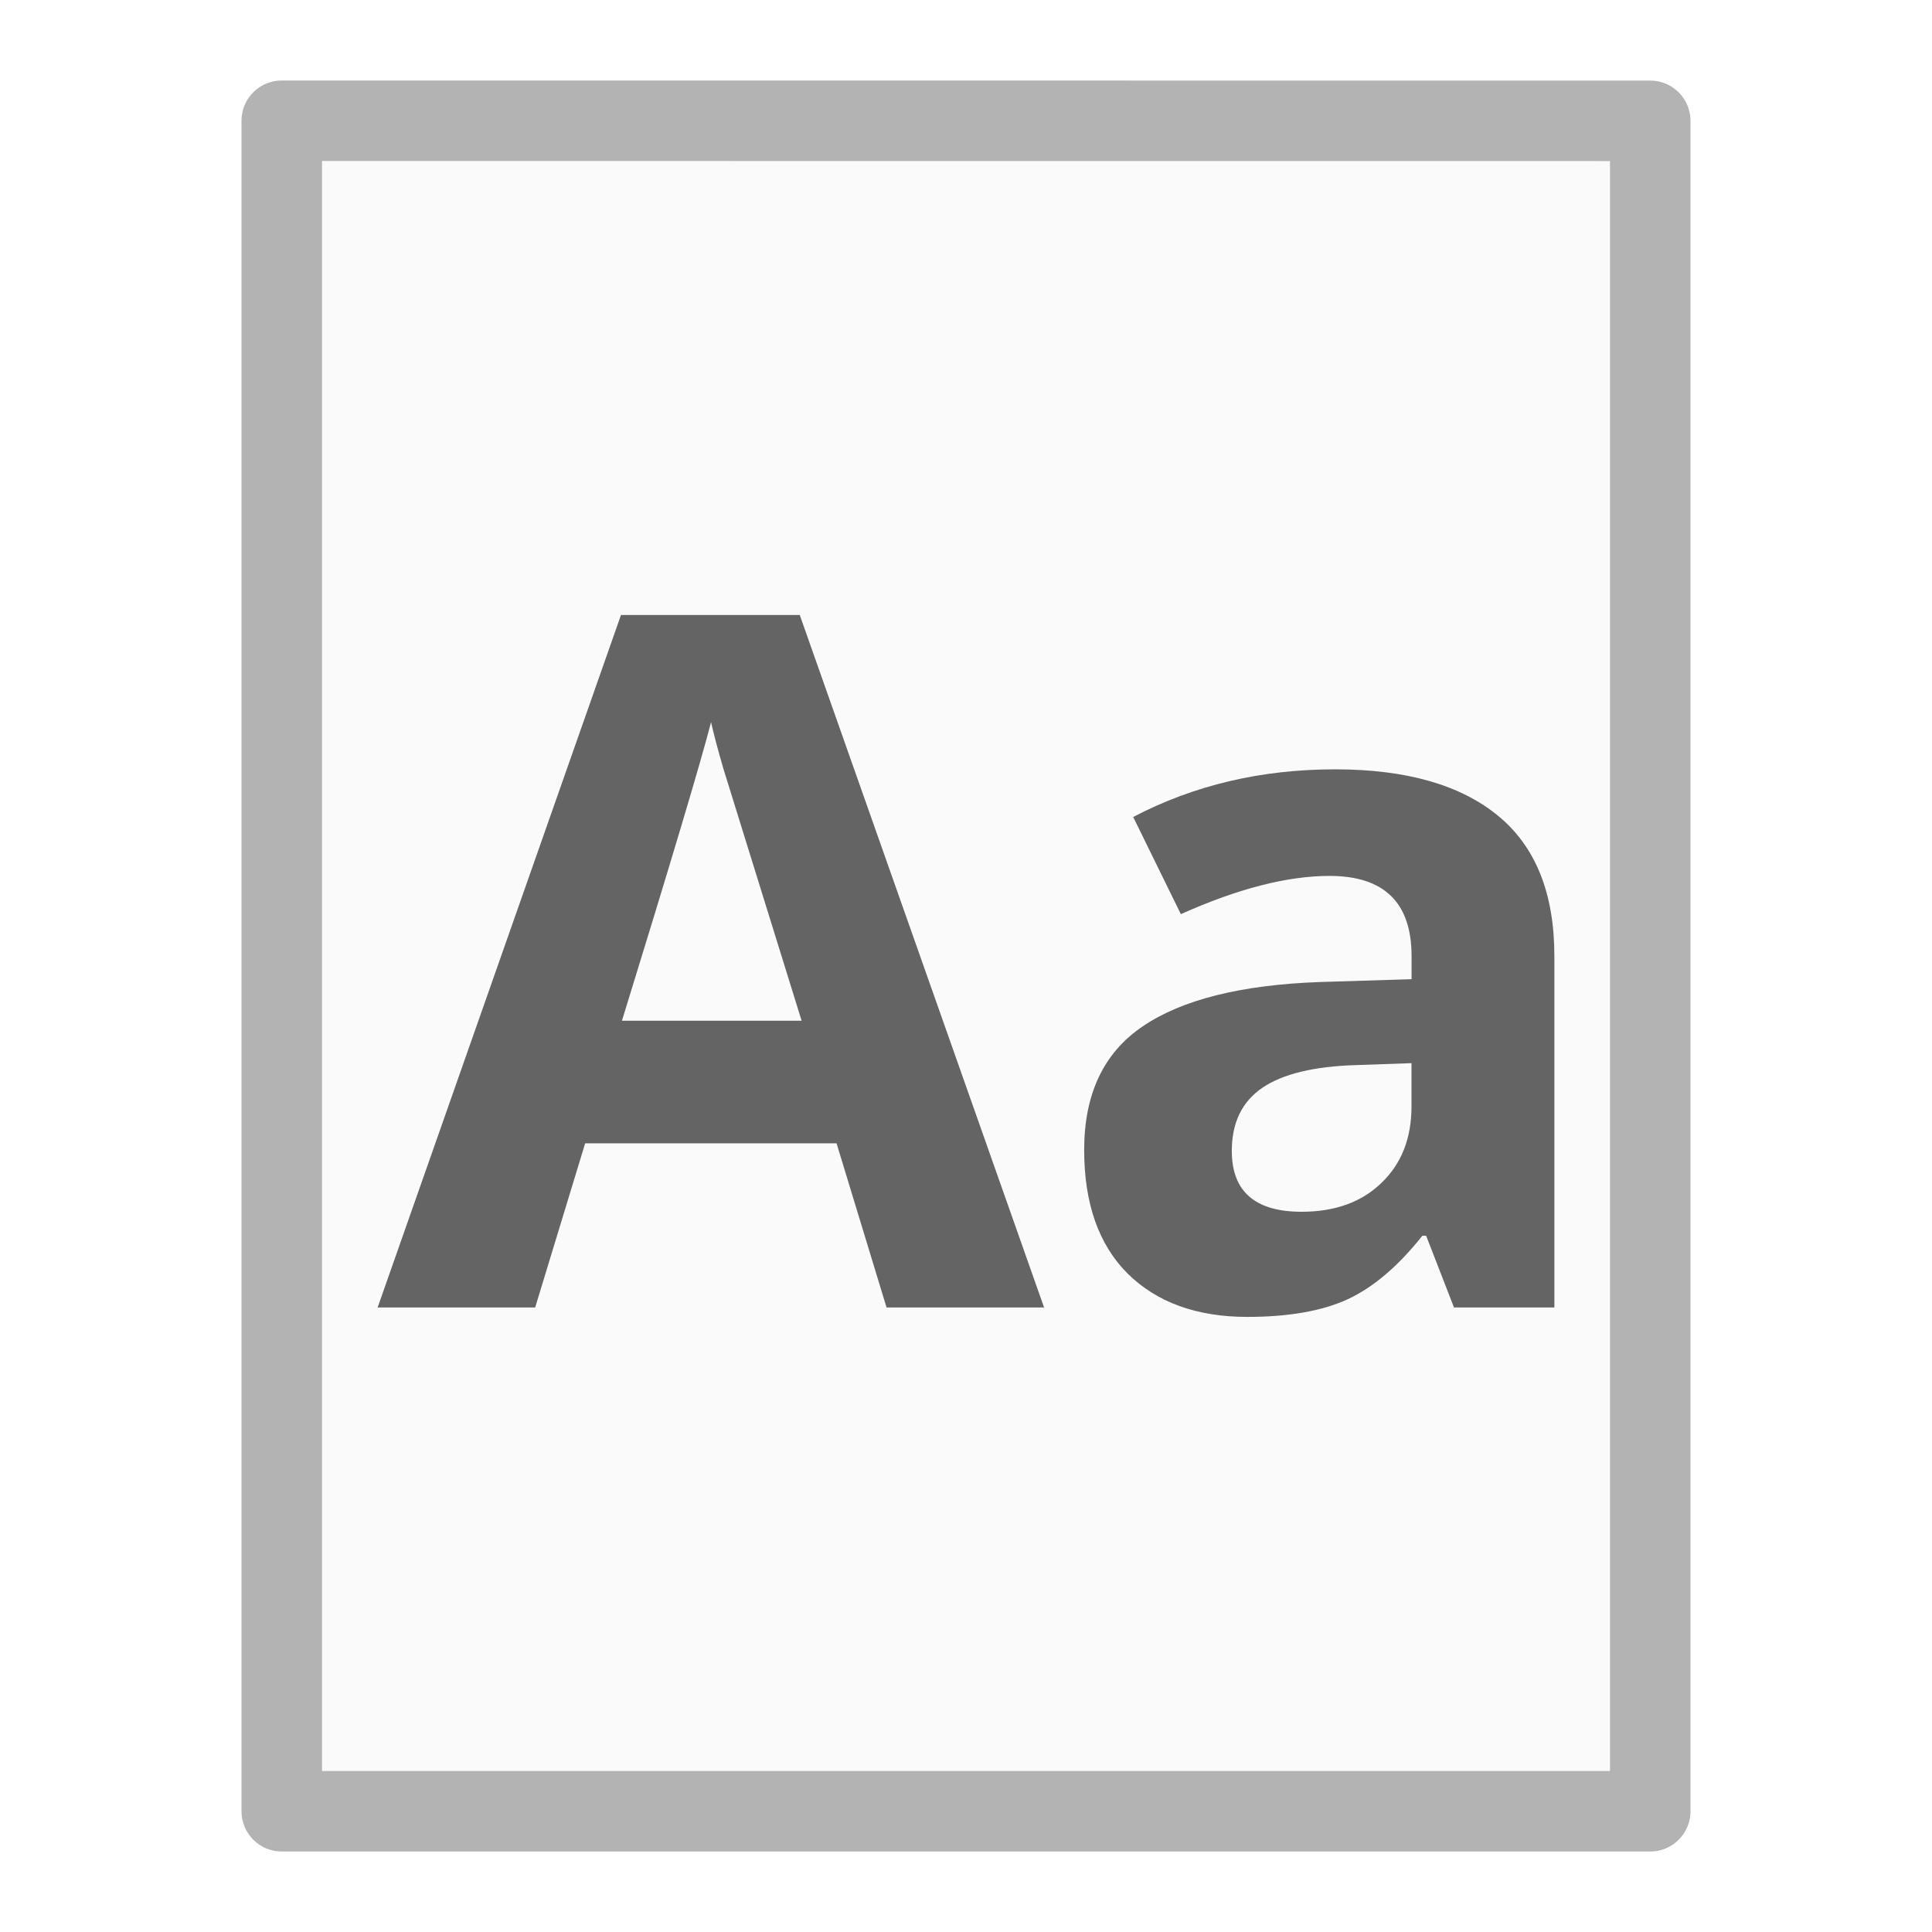
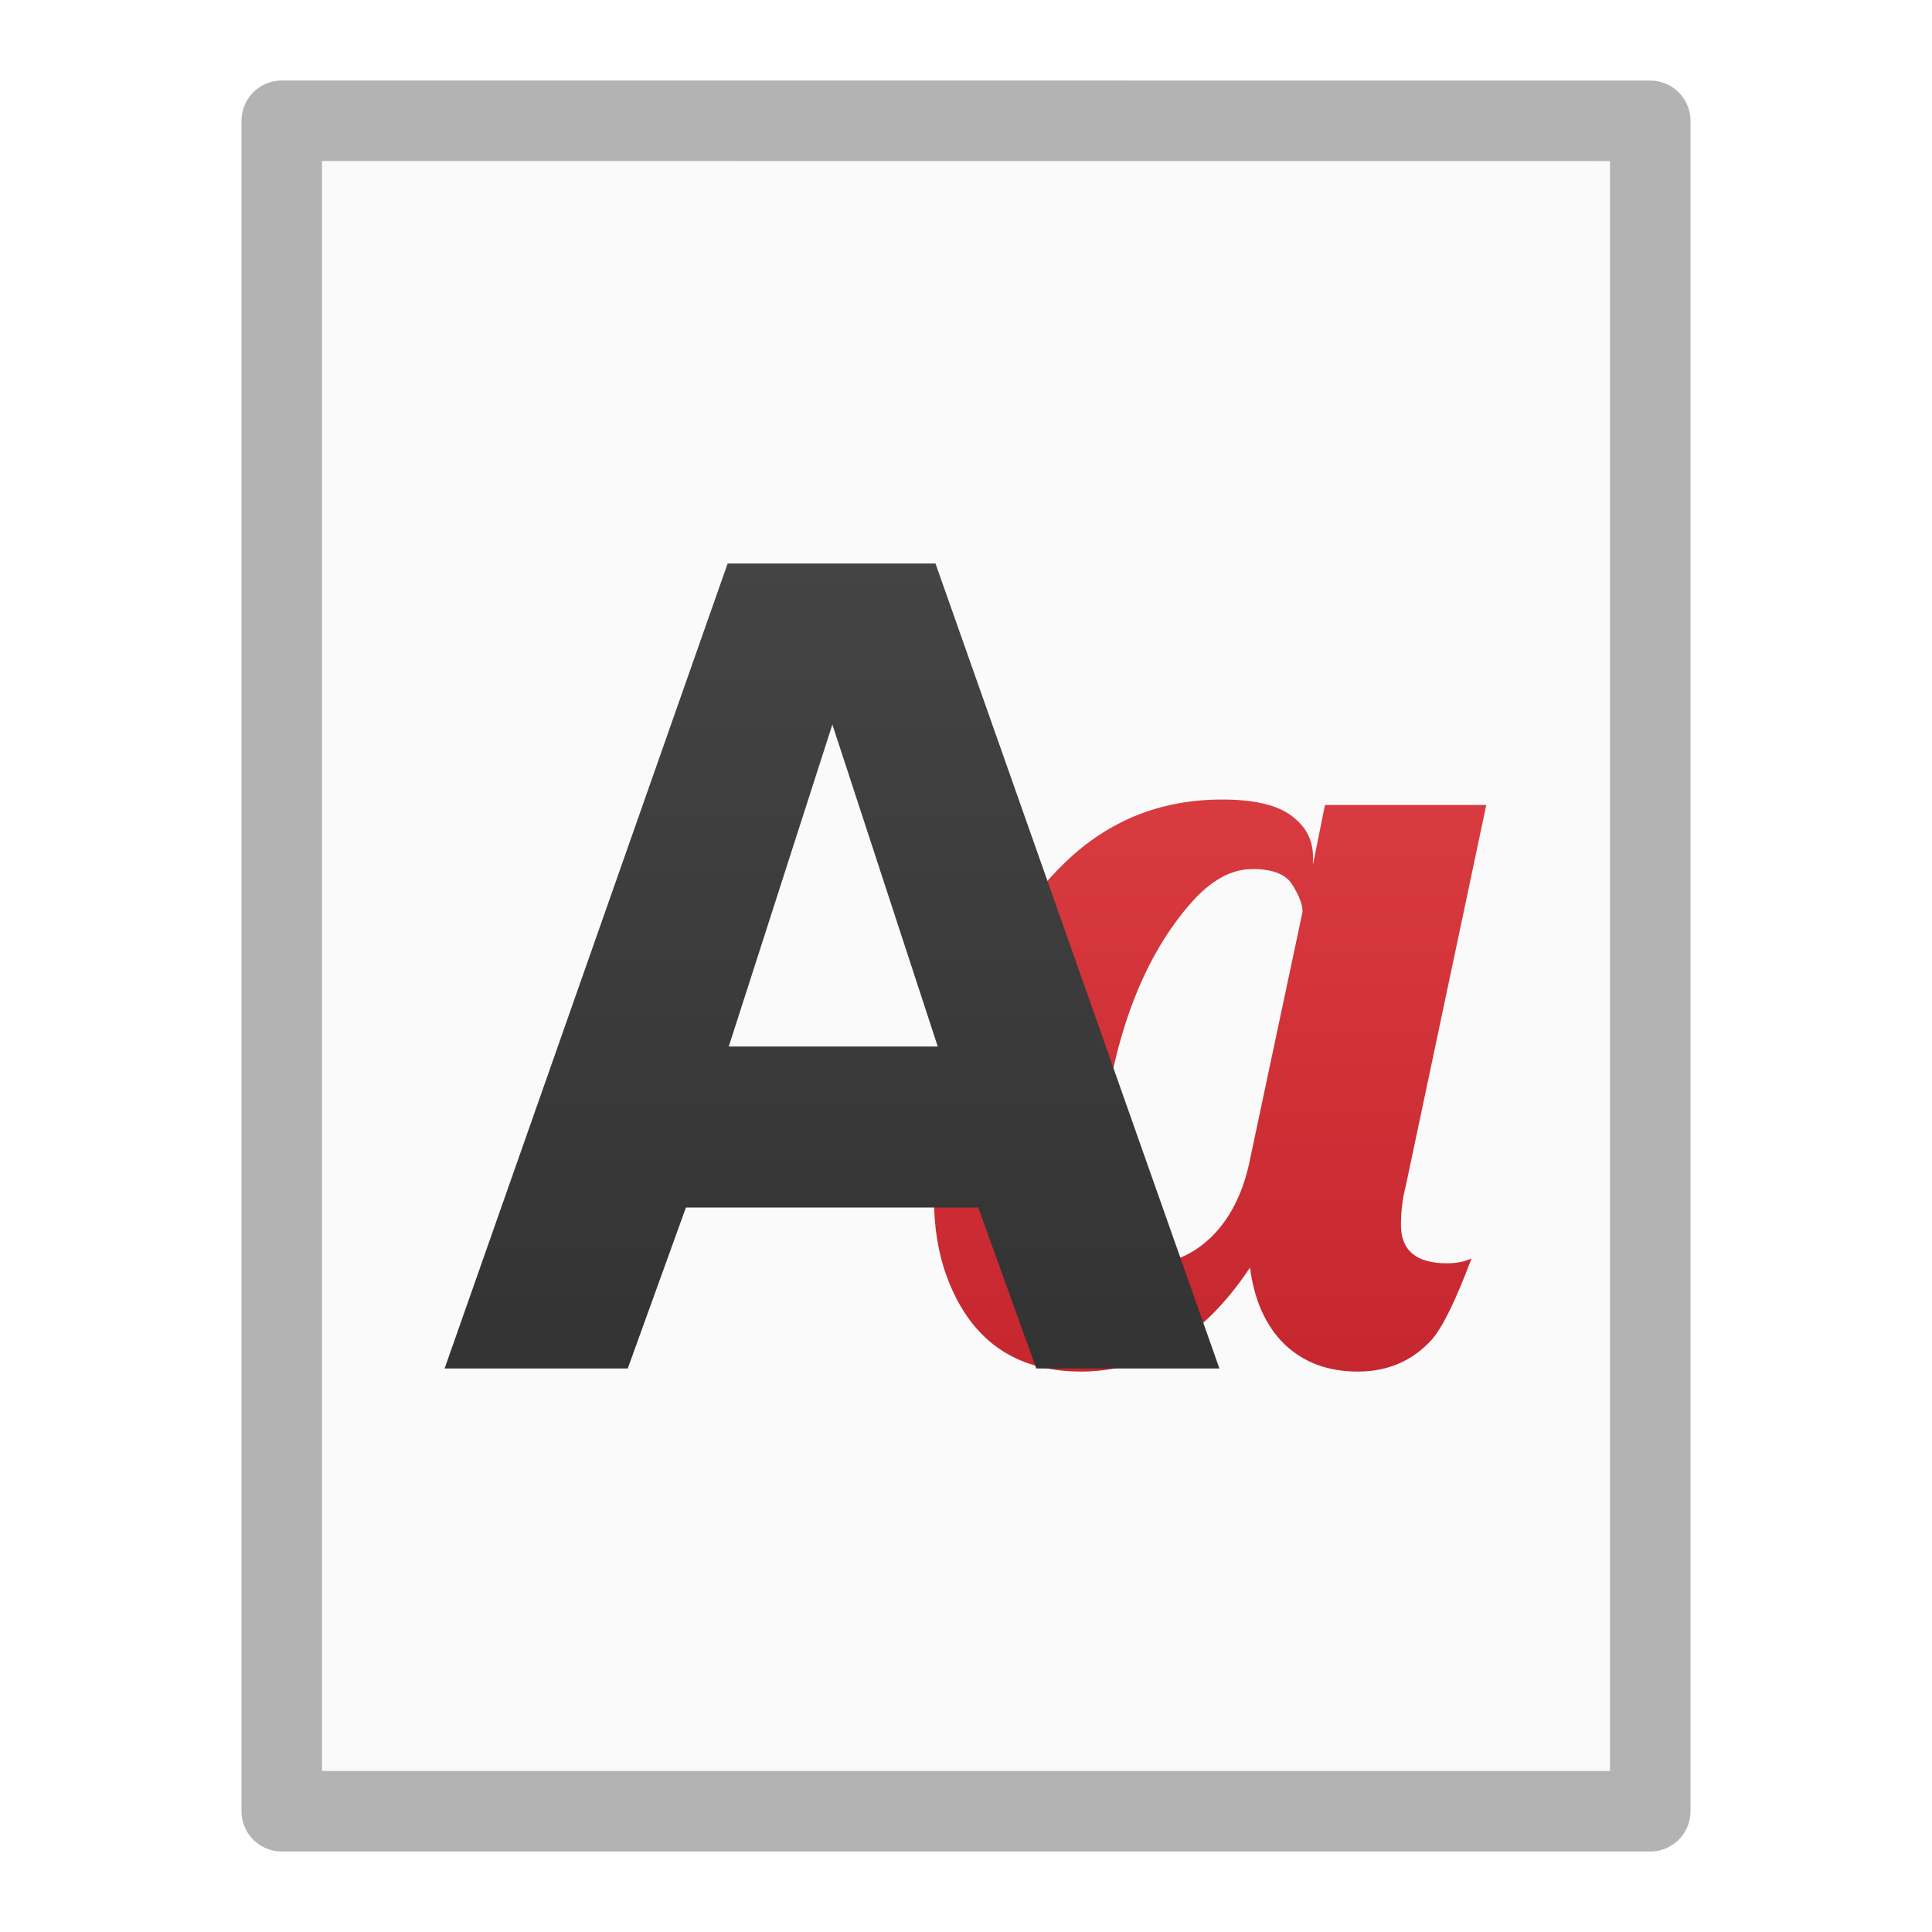
- <svg xmlns="http://www.w3.org/2000/svg" id="svg3828" height="24" width="24" version="1.1">
-   <defs id="defs3830" />
+ <svg xmlns="http://www.w3.org/2000/svg" xmlns:xlink="http://www.w3.org/1999/xlink" id="svg3828" height="24" width="24" version="1.1">
+   <defs id="defs3830">
+     <linearGradient xlink:href="#linearGradient1061" id="linearGradient1063" x1="-17.375" y1="-6.125" x2="-17.375" y2="37.679" gradientUnits="userSpaceOnUse" gradientTransform="matrix(0.3478261,0,0,0.3509487,16.83764,3.767775)" />
+     <linearGradient id="linearGradient1061">
+       <stop style="stop-color:#4d4d4d;stop-opacity:1" offset="0" id="stop1057" />
+       <stop style="stop-color:#333333;stop-opacity:1" offset="1" id="stop1059" />
+     </linearGradient>
+     <linearGradient xlink:href="#linearGradient1069" id="linearGradient1071" x1="44" y1="0" x2="44" y2="44.5" gradientUnits="userSpaceOnUse" gradientTransform="matrix(0.3478261,0,0,0.3478261,1.082883,1.652174)" />
+     <linearGradient id="linearGradient1069">
+       <stop style="stop-color:#ed5353;stop-opacity:1" offset="0" id="stop1065" />
+       <stop style="stop-color:#c6262e;stop-opacity:1" offset="1" id="stop1067" />
+     </linearGradient>
+   </defs>
  <path style="display:inline;fill:#fafafa;fill-opacity:1;stroke:none" id="path4160-3" d="m 4,2 c 3.666,0 16,0.001 16,0.001 L 20,22 C 20,22 9.333,22 4,22 4,15.333 4,8.667 4,2 Z" />
  <path style="opacity:0.3;fill:none;stroke:#000000;stroke-width:1;stroke-linecap:butt;stroke-linejoin:round;stroke-miterlimit:4;stroke-opacity:1;stroke-dasharray:none;stroke-dashoffset:0;display:inline" id="path4160-3-1" d="m 3.5,1.5 c 3.896,0 17,0.001 17,0.001 l 2.1e-5,20.999 c 0,0 -11.333,0 -17,0 0,-7 0,-14 0,-21 z" />
-   <g transform="translate(-2.35e-6,-1028.362)" style="font-style:normal;font-variant:normal;font-weight:bold;font-stretch:normal;font-size:12px;line-height:125%;font-family:'Open Sans';-inkscape-font-specification:'Open Sans Bold';text-align:center;letter-spacing:0px;word-spacing:0px;text-anchor:middle;opacity:0.6;fill:#000000;fill-opacity:1;stroke:none" id="text6626">
-     <path id="path7974" d="m 11.013,1044.604 -0.621,-2.039 -3.123,0 -0.621,2.039 -1.957,0 3.023,-8.602 2.221,0 3.035,8.602 -1.957,0 m -1.055,-3.562 c -0.574,-1.848 -0.898,-2.893 -0.973,-3.135 -0.07,-0.242 -0.121,-0.434 -0.152,-0.574 -0.129,0.5 -0.498,1.736 -1.107,3.709 l 2.232,0" />
-     <path id="path7976" d="m 18.062,1044.604 -0.346,-0.891 -0.047,0 c -0.301,0.379 -0.611,0.643 -0.932,0.791 -0.316,0.144 -0.73,0.217 -1.242,0.217 -0.629,0 -1.125,-0.18 -1.488,-0.539 -0.359,-0.359 -0.539,-0.871 -0.539,-1.535 0,-0.695 0.242,-1.207 0.727,-1.535 0.488,-0.332 1.223,-0.516 2.203,-0.551 l 1.137,-0.035 0,-0.287 c -5e-6,-0.664 -0.34,-0.996 -1.02,-0.996 -0.523,0 -1.139,0.158 -1.846,0.475 l -0.592,-1.207 c 0.754,-0.395 1.59,-0.592 2.508,-0.592 0.879,0 1.553,0.191 2.021,0.574 0.469,0.383 0.703,0.965 0.703,1.746 l 0,4.365 -1.248,0 m -0.527,-3.035 -0.691,0.024 c -0.52,0.016 -0.906,0.109 -1.16,0.281 -0.254,0.172 -0.381,0.434 -0.381,0.785 -3e-6,0.504 0.289,0.756 0.867,0.756 0.414,0 0.744,-0.119 0.99,-0.357 0.25,-0.238 0.375,-0.555 0.375,-0.949 l 0,-0.539" />
-   </g>
+   <path style="font-style:normal;font-weight:normal;font-size:40px;line-height:1.25;font-family:sans-serif;letter-spacing:0px;word-spacing:0px;fill:url(#linearGradient1071);fill-opacity:1;stroke:none;stroke-width:1" d="m 15.182,9.932 c -0.761,-4e-7 -1.411,0.26 -1.95,0.781 -0.539,0.521 -0.953,1.18 -1.243,1.977 -0.131,0.362 -0.229,0.727 -0.292,1.094 -0.063,0.362 -0.095,0.727 -0.095,1.094 0,0.362 0.052,0.686 0.156,0.971 0.29,0.793 0.847,1.189 1.671,1.189 0.824,0 1.524,-0.43 2.099,-1.291 0.054,0.412 0.199,0.731 0.435,0.958 0.236,0.222 0.537,0.333 0.904,0.333 0.371,0 0.677,-0.131 0.917,-0.394 0.136,-0.154 0.301,-0.491 0.496,-1.012 -0.082,0.041 -0.183,0.061 -0.306,0.061 -0.38,0 -0.571,-0.159 -0.571,-0.476 0,-0.168 0.02,-0.331 0.061,-0.489 l 0.999,-4.728 -2.004,0 -0.149,0.74 0,-0.102 c 0,-0.204 -0.088,-0.371 -0.265,-0.503 C 15.868,10 15.58,9.932 15.182,9.932 Z m 0.374,0.863 c 0.258,0 0.426,0.068 0.503,0.204 0.082,0.131 0.122,0.24 0.122,0.326 l -0.666,3.139 c -0.086,0.38 -0.242,0.682 -0.469,0.904 -0.226,0.217 -0.478,0.326 -0.754,0.326 -0.149,0 -0.274,-0.05 -0.374,-0.149 -0.172,-0.163 -0.258,-0.451 -0.258,-0.863 0,-0.213 0.011,-0.414 0.034,-0.605 0.149,-1.245 0.519,-2.201 1.107,-2.867 0.245,-0.276 0.496,-0.414 0.754,-0.414 z" id="text942" />
+   <path style="font-style:normal;font-variant:normal;font-weight:bold;font-stretch:normal;font-size:13.951px;line-height:1.25;font-family:'Open Sans';-inkscape-font-specification:'Open Sans Bold';letter-spacing:0px;word-spacing:0px;opacity:1;fill:url(#linearGradient1063);fill-opacity:1;stroke:none;stroke-width:1;stroke-linecap:butt;stroke-linejoin:miter;stroke-miterlimit:4;stroke-dasharray:none;stroke-dashoffset:0;stroke-opacity:1" d="M 9.039,7 5.523,17 l 2.275,0 0.723,-2 3.631,0 0.721,2 2.275,0 -3.527,-10 z m 1.301,2 1.309,4 -2.596,0 z" id="text76" />
</svg>
